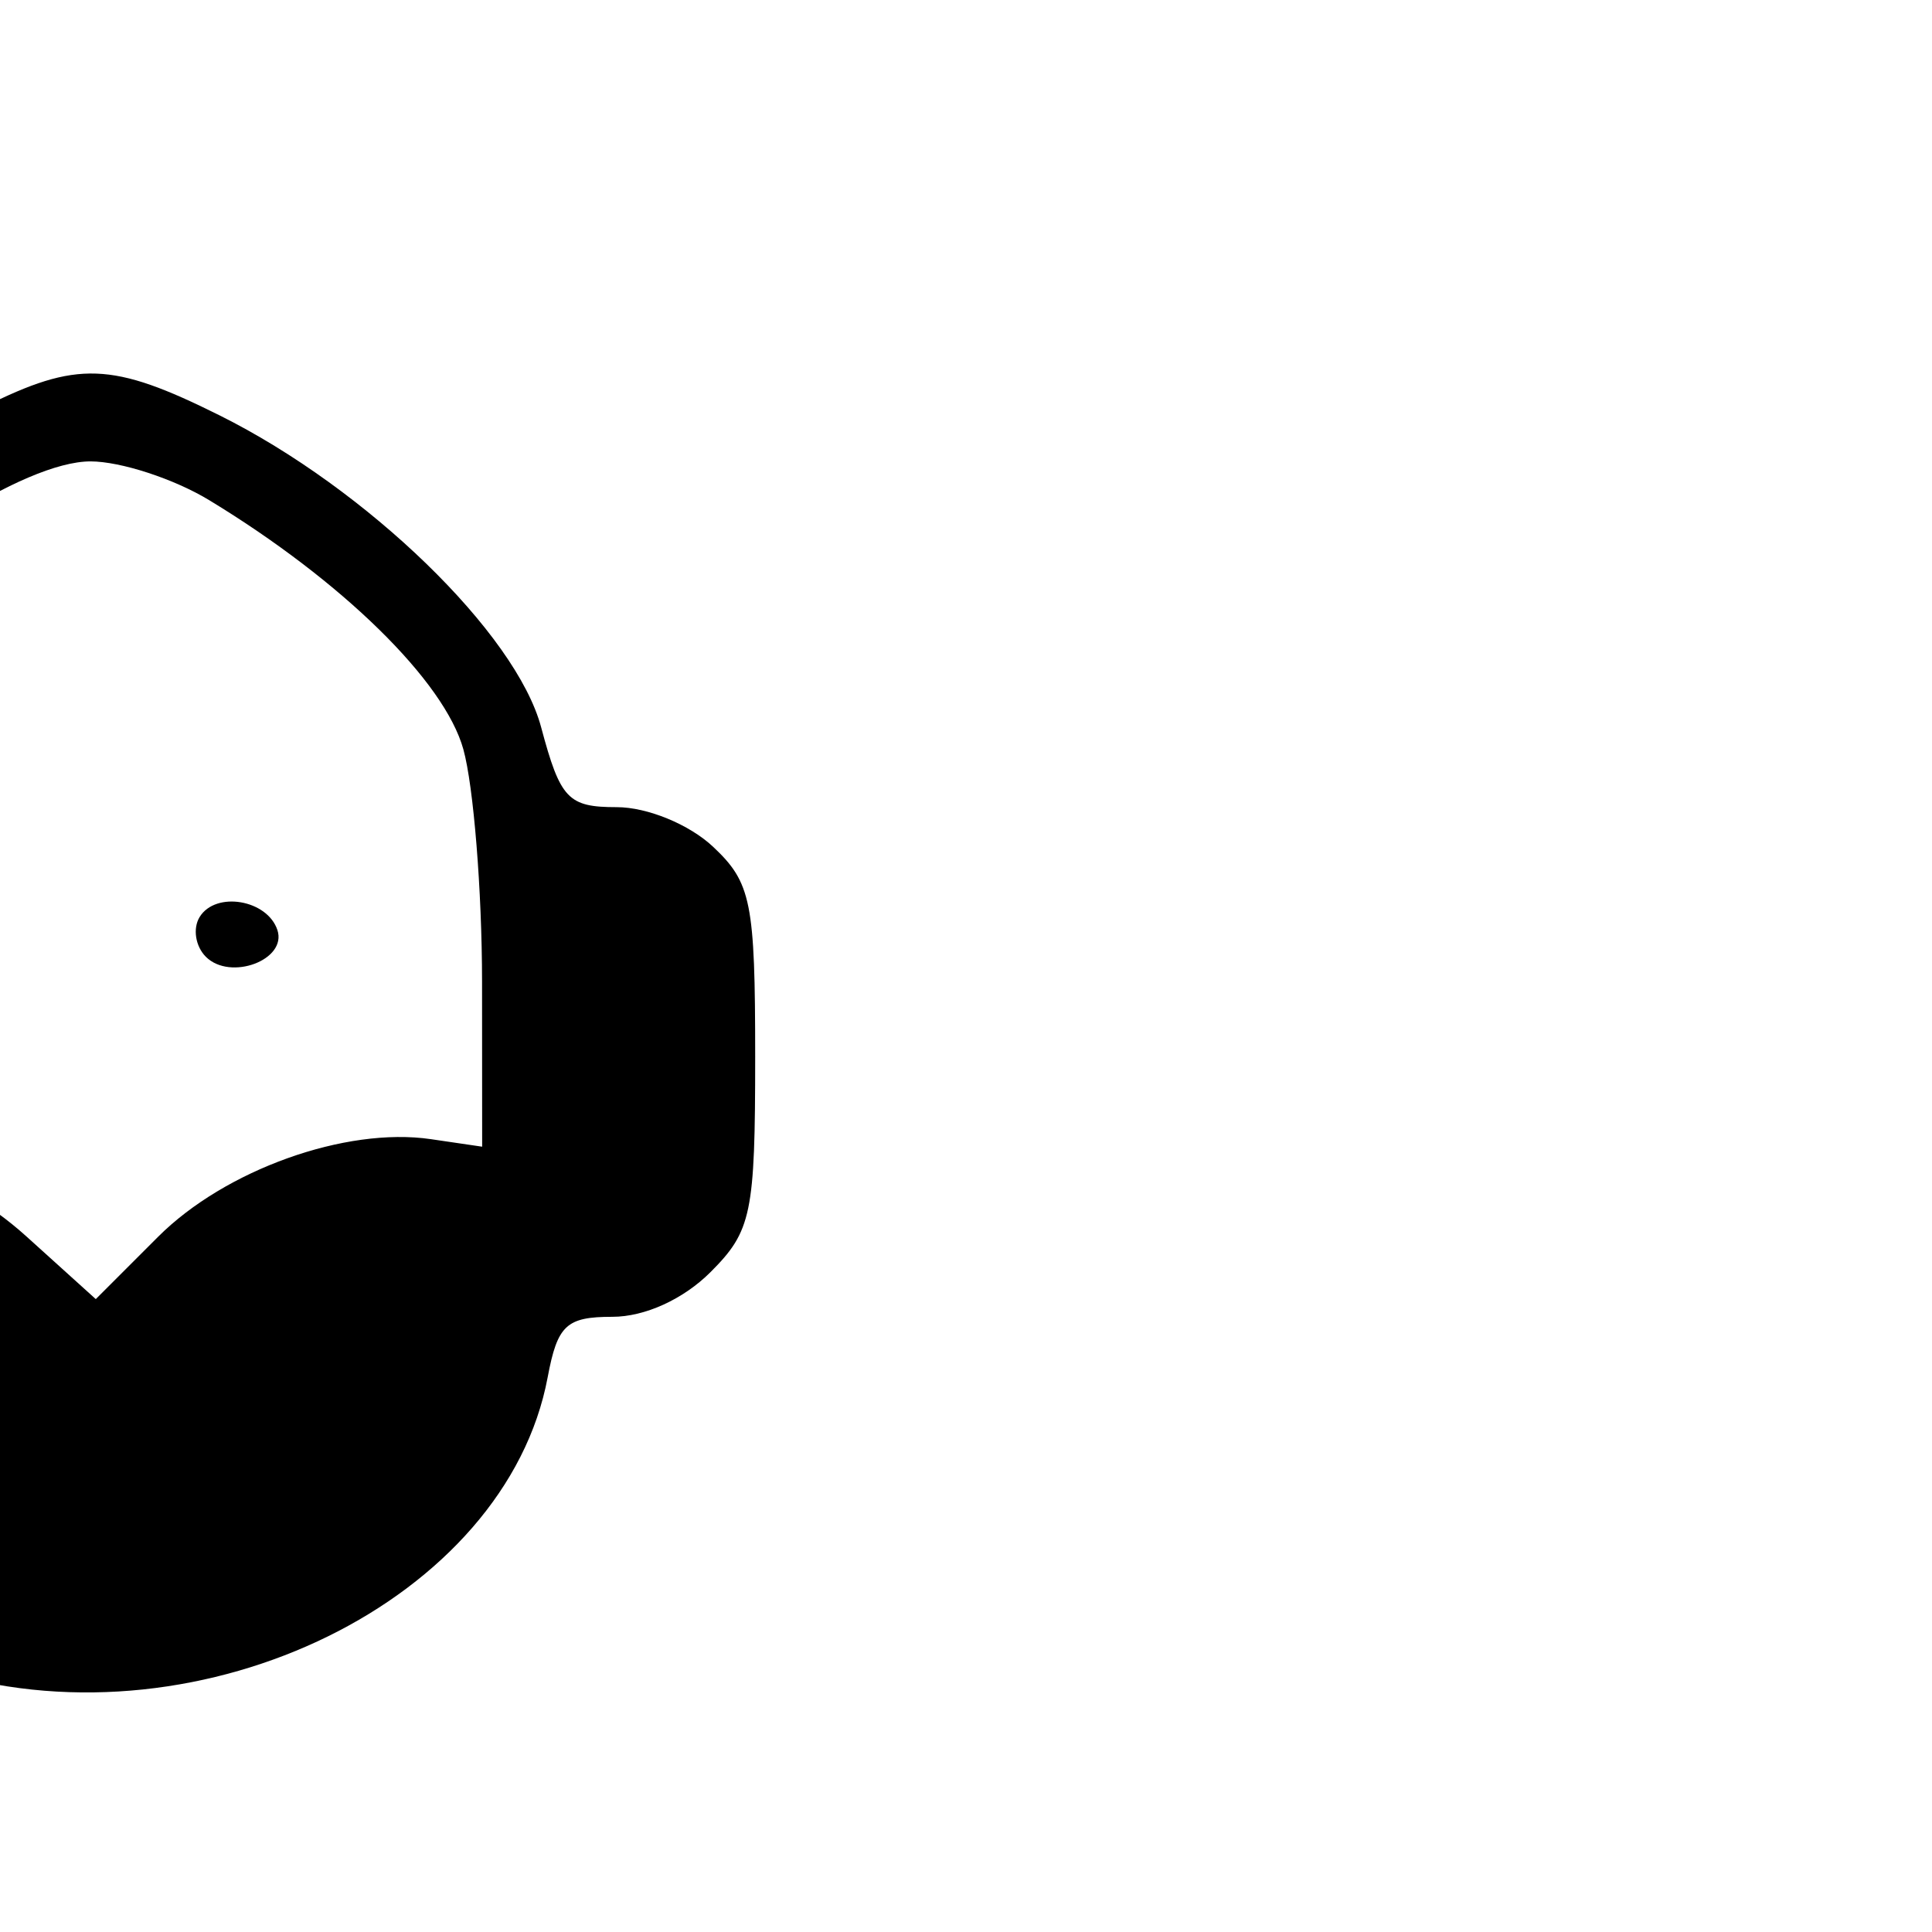
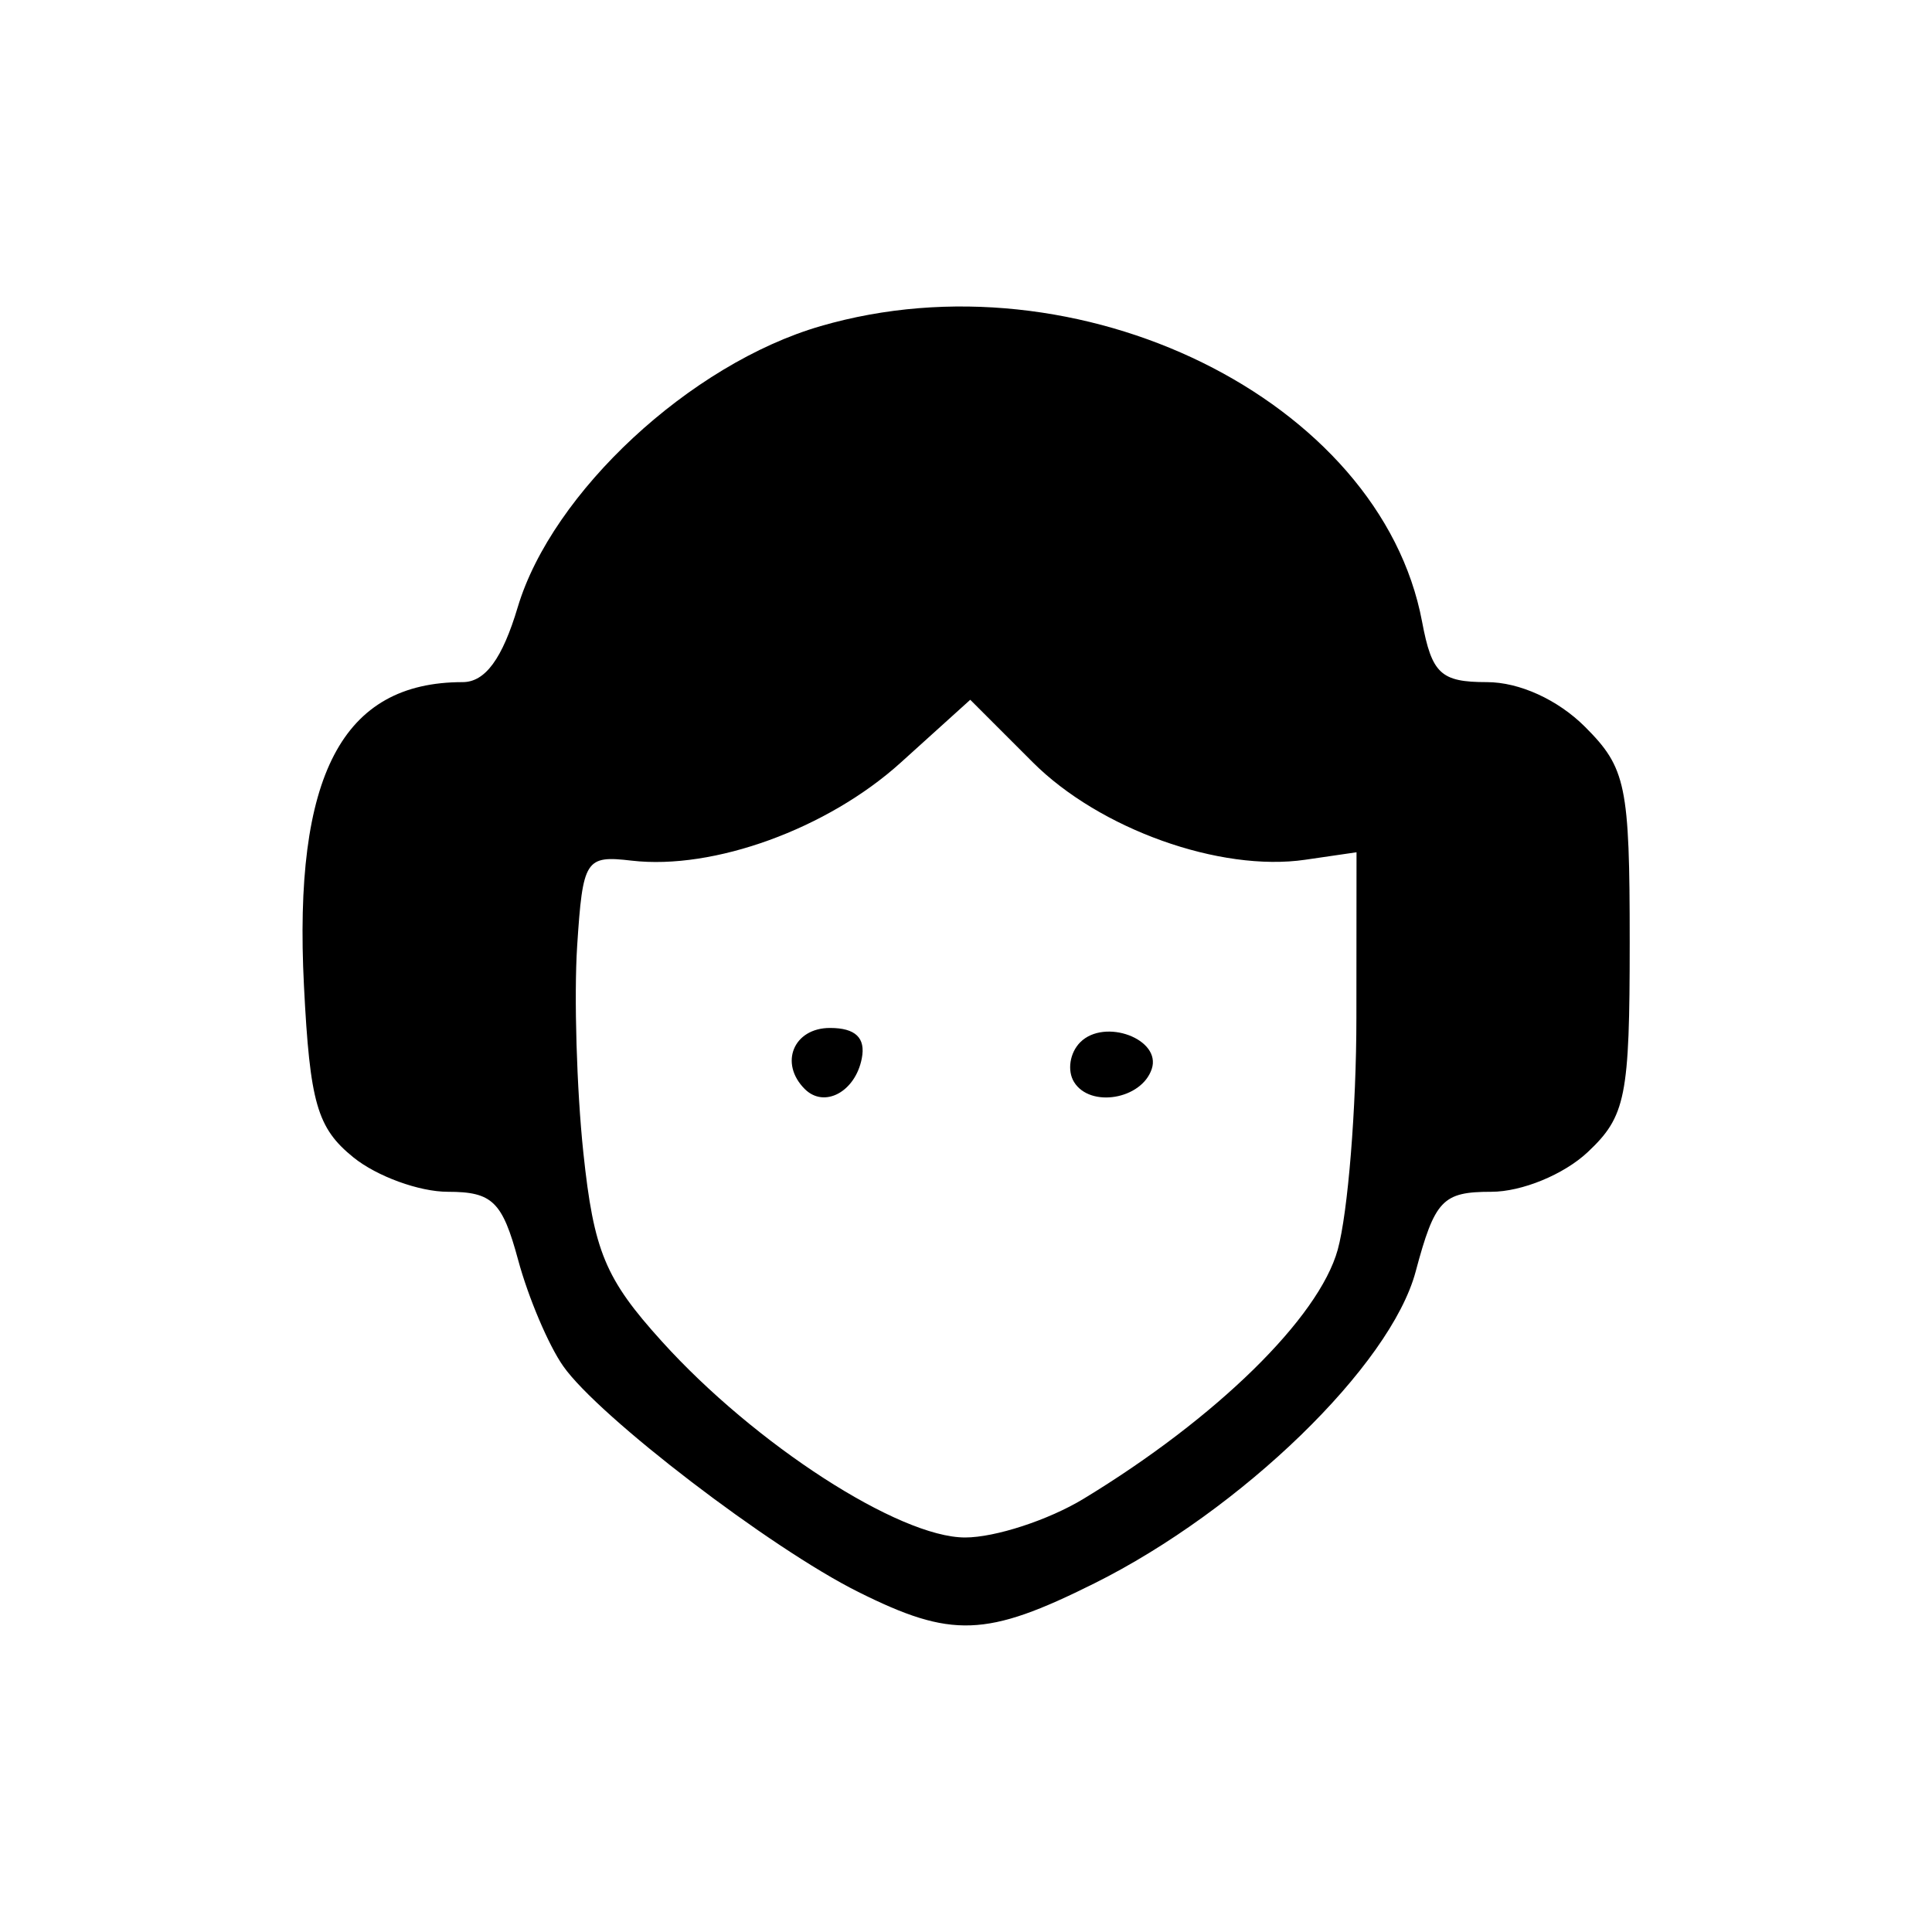
- <svg xmlns="http://www.w3.org/2000/svg" version="1.1" id="svg2" x="0px" y="0px" viewBox="444 -354 1500 1500" style="enable-background:new 444 -354 1500 1500;" xml:space="preserve">
-   <path id="path4" d="M431.532-38.049c-68.159 34.020-201.55 136.087-229.144 175.334-11.37 16.171-27.119 53.25-34.999 82.397-12.299 45.494-20.028 52.994-54.611 52.994-22.157 0-55.139 12.028-73.295 26.73-28.176 22.816-33.796 42.302-38.38 133.073-8.256 163.5 29.554 235.887 123.214 235.887 17.473 0 30.794 18.133 42.828 58.298 26.69 89.084 134.133 188.756 235.117 218.113 200.043 58.154 434.62-57.145 466.958-229.518 7.588-40.449 14.495-46.893 50.262-46.893 25.182 0 55.086-13.621 76.152-34.687 31.893-31.893 34.687-45.355 34.687-167.118 0-120.156-3.032-135.279-32.707-163.158-18.466-17.348-51.032-30.727-74.794-30.727-37.784 0-43.783-6.343-58.681-62.045-19.496-72.894-135.149-185.078-249.595-242.109-83.663-41.691-110.705-42.662-183.012-6.571zM606.368 34.297c103.221 62.645 182.675 140.515 197.374 193.44 7.944 28.603 14.48 109.728 14.523 180.277l0.079 128.271-39.849-5.849c-66.107-9.702-159.773 23.827-211.742 75.796l-48.388 48.388-54.12-48.894c-56.768-51.286-145.071-83.428-208.804-76.004-35.893 4.181-37.918 1.011-42.322-66.267-2.544-38.862-0.382-111.019 4.804-160.348 8.054-76.612 16.942-98.005 60.953-146.72 72.154-79.866 184.118-152.225 235.447-152.161 23.421 0.029 64.841 13.561 92.045 30.071zM389.976 352.462c-20.004 20.004-8.684 47.4 19.584 47.4 19.756 0 27.811-7.674 24.731-23.56-5.044-26.009-29.168-38.987-44.315-23.841zM599.025 357.916c-5.488 8.88-3.329 22.795 4.798 30.922 18.992 18.992 63.27 2.426 55.543-20.78-7.866-23.624-47.855-30.346-60.341-10.143z" />
+ <svg xmlns="http://www.w3.org/2000/svg" version="1.1" id="svg2" x="0px" y="0px" viewBox="0 0 1500 1500" style="enable-background:new 0 0 1500 1500;" xml:space="preserve">
+   <path id="path4" d="M666.4,1236c-68.2-34-201.6-136.1-229.1-175.3c-11.4-16.2-27.1-53.2-35-82.4  c-12.3-45.5-20-53-54.6-53c-22.2,0-55.1-12-73.3-26.7c-28.2-22.8-33.8-42.3-38.4-133.1c-8.3-163.5,29.6-235.9,123.2-235.9  c17.5,0,30.8-18.1,42.8-58.3c26.7-89.1,134.1-188.8,235.1-218.1c200-58.2,434.6,57.1,467,229.5c7.6,40.4,14.5,46.9,50.3,46.9  c25.2,0,55.1,13.6,76.2,34.7c31.9,31.9,34.7,45.4,34.7,167.1c0,120.2-3,135.3-32.7,163.2c-18.5,17.3-51,30.7-74.8,30.7  c-37.8,0-43.8,6.3-58.7,62c-19.5,72.9-135.1,185.1-249.6,242.1C765.7,1271.2,738.7,1272.1,666.4,1236L666.4,1236z M841.2,1163.7  c103.2-62.6,182.7-140.5,197.4-193.4c7.9-28.6,14.5-109.7,14.5-180.3l0.1-128.3l-39.8,5.8c-66.1,9.7-159.8-23.8-211.7-75.8  l-48.4-48.4l-54.1,48.9c-56.8,51.3-145.1,83.4-208.8,76c-35.9-4.2-37.9-1-42.3,66.3c-2.5,38.9-0.4,111,4.8,160.3  c8.1,76.6,16.9,98,61,146.7c72.2,79.9,184.1,152.2,235.4,152.2C772.6,1193.7,814,1180.2,841.2,1163.7L841.2,1163.7z M624.8,845.5  c-20-20-8.7-47.4,19.6-47.4c19.8,0,27.8,7.7,24.7,23.6C664.1,847.7,640,860.7,624.8,845.5L624.8,845.5z M833.9,840.1  c-5.5-8.9-3.3-22.8,4.8-30.9c19-19,63.3-2.4,55.5,20.8C886.3,853.6,846.4,860.3,833.9,840.1L833.9,840.1z" />
</svg>
